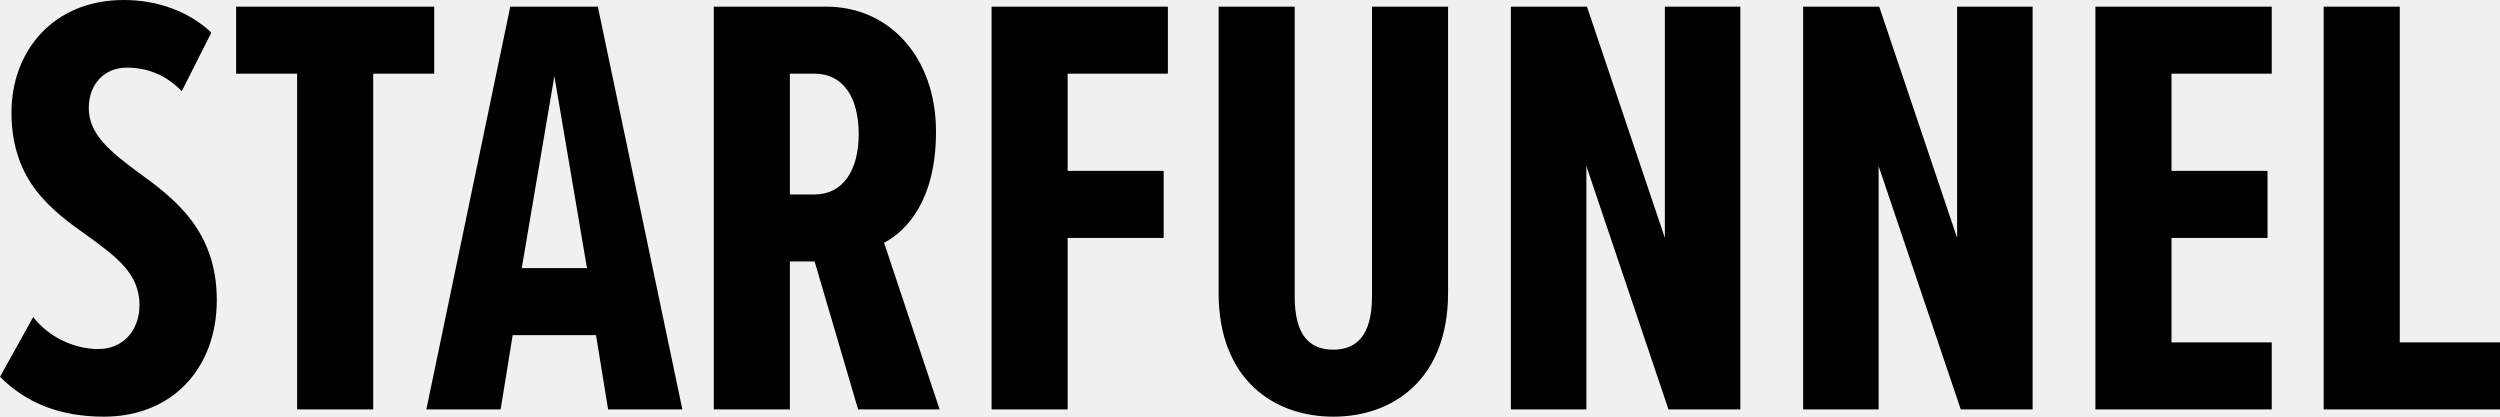
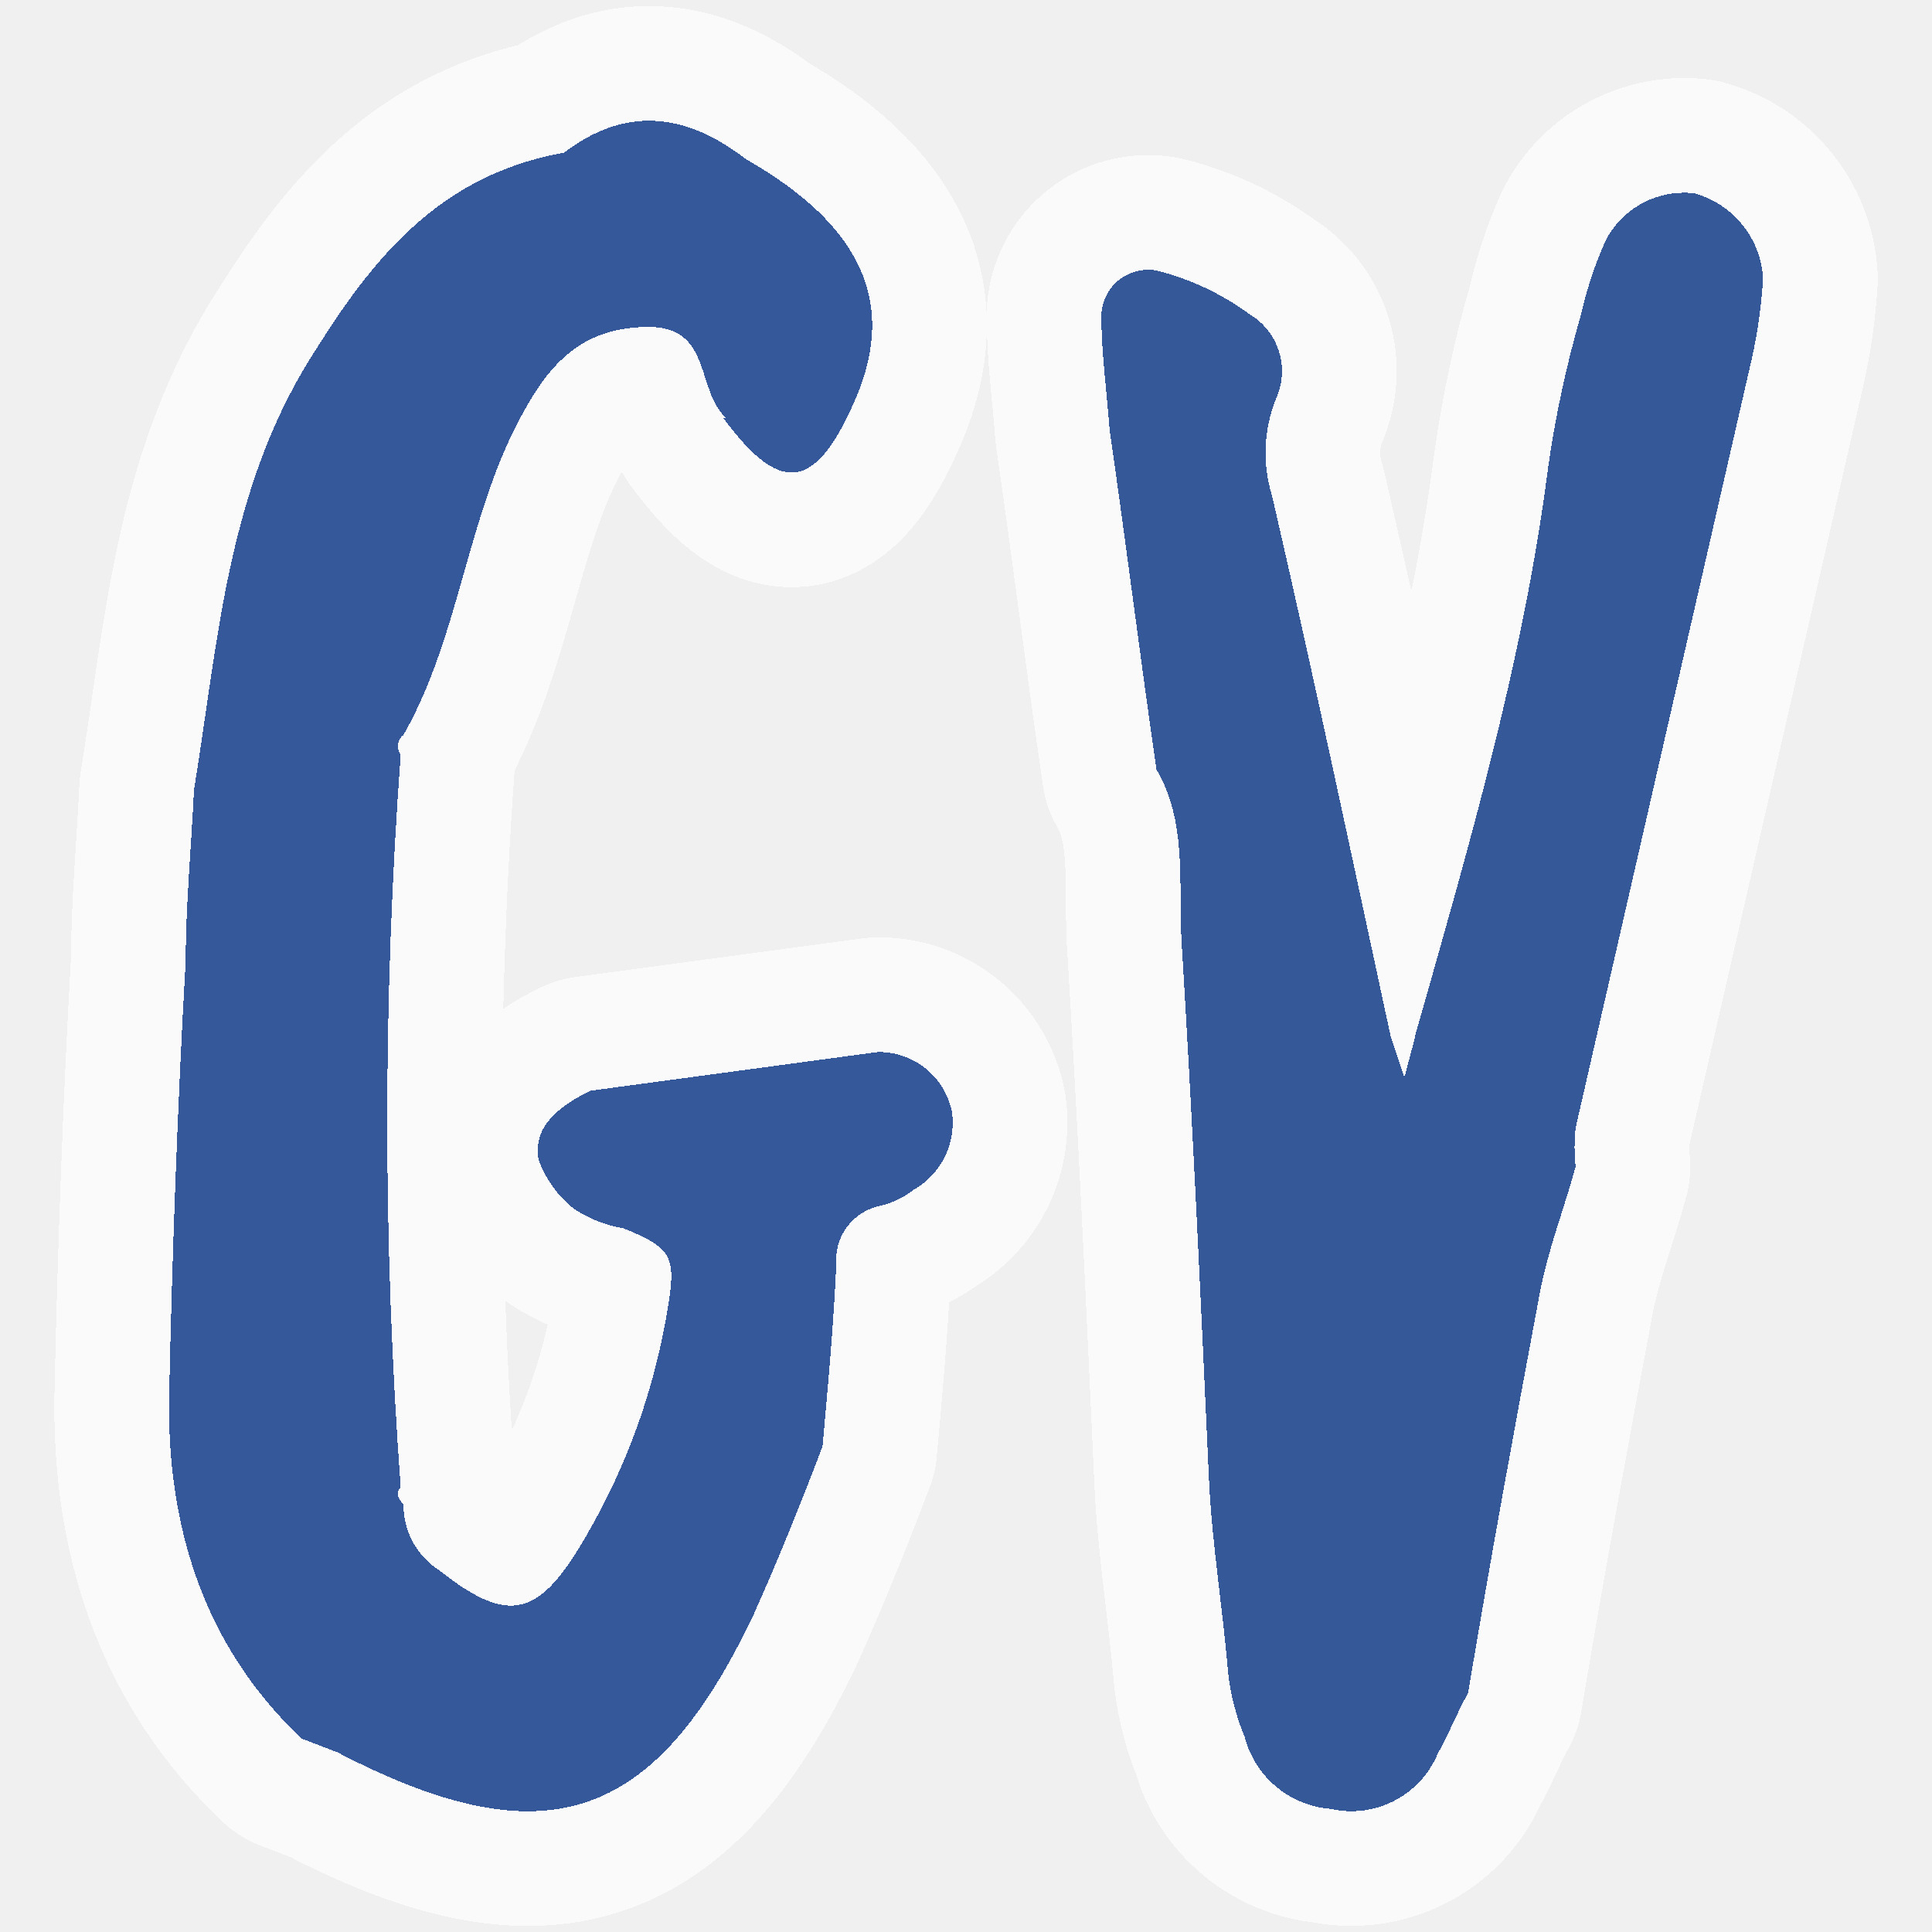
- <svg xmlns="http://www.w3.org/2000/svg" xml:space="preserve" id="Layer_1" x="0" y="0" style="enable-background:new 0 0 1813.13 302.19" version="1.1" viewBox="0 0 1813.13 302.19">
-   <path d="M24.09 229.93c11.82 15.33 30.66 23.21 47.3 23.21 17.52 0 29.78-13.14 29.78-31.97 0-22.77-17.08-35.04-36.79-49.49-25.84-18.39-56.06-39.42-56.06-90.22C8.32 37.66 38.1 0 89.78 0c24.53 0 47.3 8.32 63.5 23.65l-21.46 42.48c-11.39-11.82-24.96-17.08-39.85-17.08-16.2 0-27.59 11.83-27.59 29.34 0 19.27 16.2 31.97 35.04 45.99 26.72 19.27 57.81 42.48 57.81 93.28 0 49.05-31.97 84.53-81.9 84.53-31.97 0-56.5-10.07-75.33-28.91l24.09-43.35zm191.39 67.01V53.43h-44.23V4.82H314.9v48.61h-44.23v243.5h-55.19zm225.55 0-8.76-53.87h-60.44l-8.76 53.87H309.2L370.08 4.82h63.5l61.31 292.12h-53.86zM402.05 55.18 378.4 194.45h47.3L402.05 55.18zm220.29 241.76-31.53-107.3h-17.96v107.3h-55.18V4.82h81.46c46.42 0 79.71 37.23 79.71 90.66 0 49.49-21.02 71.82-37.66 80.58l40.29 120.88h-59.13zM590.81 53.43h-17.96v87.59h17.96c20.58 0 31.97-17.52 31.97-43.8 0-26.71-11.38-43.79-31.97-43.79zm128.32 243.51V4.82h127.88v48.61h-72.7v70.51h69.64v48.61h-69.64v124.38h-55.18zM883.8 4.82h55.18v210.22c0 28.47 10.95 38.54 28.03 38.54 16.64 0 28.03-10.07 28.03-38.54V4.82h55.18v207.59c0 62.63-39.85 89.78-83.21 89.78-43.36 0-83.21-27.15-83.21-89.78V4.82zm326.28 292.12-59.56-176.5v176.5h-54.75V4.82h55.18l56.5 167.74V4.82h54.74v292.12h-52.11zm211.96 0-59.56-176.5v176.5h-54.75V4.82h55.18l56.5 167.74V4.82h54.74v292.12h-52.11zm97.67 0V4.82h127.88v48.61h-72.7v70.51h69.64v48.61h-69.64v75.77h72.7v48.61h-127.88zm165.54 0V4.82h55.18v243.5h72.7v48.61h-127.88z" fill="currentColor" />
+ <svg xmlns="http://www.w3.org/2000/svg" width="160" height="160" style="shape-rendering:crispEdges" version="1.1" viewBox="0 0 42.333 42.333">
+   <defs>
+     <style>.cls-1{fill:#fff;}.cls-2{fill:#335899;}.cls-3{fill:#fefefe;}.cls-4{fill:#335898;}.cls-5{fill:#34599a;}.cls-6{fill:#355999;}.cls-7{fill:#345899;}.cls-8{fill:#fdfdfe;}.cls-9{fill:#91b7d2;}.cls-10{fill:#345898;}.cls-11{fill:#c0c2d4;}.cls-12{fill:#f9fafb;}.cls-13{fill:#abcee1;}.cls-14{fill:#3a5c9b;}.cls-15{fill:#45629d;}.cls-16{fill:#4a669f;}.cls-17{fill:#fcfcfd;}.cls-18{fill:#f6f9f9;}.cls-19{fill:#afcddd;}.cls-20{fill:#fafbfc;}</style>
+   </defs>
+   <path d="m36.919 4.223a1.933 1.933 0 00-1.733 1.039 8.639 8.639 0 00-.544 1.632 24.284 24.284 0 00-.725 3.383c-.544 4.229-1.752 8.336-2.9 12.383-.061.302-.182.664-.242.966l-.04-.121c-.008.055-.035.215-.019.121.007-.043.011-.083.018-.124l-.26-.781c-.846-3.927-1.691-7.913-2.597-11.84a3.202 3.202 0 01.12-2.236 1.45 1.45 0 00-.604-1.751 5.86 5.86 0 00-2.053-.967 1.027 1.027 0 00-1.208.967c0 .846.121 1.691.182 2.537.362 2.477.664 4.954 1.027 7.43.665 1.148.483 2.417.544 3.685.242 3.927.423 7.853.604 11.84.06 1.389.302 2.839.423 4.288a5.195 5.195 0 00.362 1.39 2.114 2.114 0 001.873 1.57 2.054 2.054 0 002.356-1.208c.242-.423.423-.905.665-1.328.483-2.9 1.027-5.86 1.57-8.76.181-.967.544-1.873.786-2.779a3.927 3.927 0 010-.846l3.805-16.612a11.357 11.357 0 00.303-1.993 2.054 2.054 0 00-1.511-1.873 1.933 1.933 0 00-.2-.012z" style="fill:#345898;shape-rendering:crispEdges;stroke-linejoin:round;stroke-opacity:.667;stroke-width:5.027;stroke:#ffffff" />
+   <path class="cls-7" d="m18.024 31.69c-.483 1.269-.967 2.477-1.51 3.685-2.175 4.591-4.591 5.376-9.122 3.02l-.785-.302c-2.175-2.054-2.96-4.712-2.9-7.551.061-2.839.181-6.343.362-9.484 0-1.208.121-2.477.181-3.745.544-3.322.725-6.705 2.718-9.726 1.329-2.114 2.779-3.745 5.316-4.229h.061c1.329-1.027 2.658-.906 3.987.121 2.537 1.45 3.322 3.141 2.416 5.256-.906 2.114-1.691 2.054-2.9.423h.061c-.665-.604-.302-1.994-1.692-1.994-1.389 0-2.114.725-2.718 1.812-1.269 2.235-1.389 4.893-2.658 7.128a.302.302 0 00-.061.423 109.76 109.76 0 000 16.069c-.121.121-.061.242.061.362a1.691 1.691 0 00.785 1.45c1.45 1.148 2.114 1.027 3.02-.423a14.498 14.498 0 001.994-5.376c.181-1.087.061-1.269-.967-1.691a2.9 2.9 0 01-1.087-.423 2.416 2.416 0 01-.785-1.087c-.121-.664.362-1.087.906-1.389l.242-.121 6.282-.846a1.631 1.631 0 011.631 1.329 1.691 1.691 0 01-.846 1.691 1.873 1.873 0 01-.785.362 1.208 1.208 0 00-.906 1.269c-.061 1.329-.181 2.658-.302 3.987z" style="fill:#345899;shape-rendering:crispEdges;stroke-linejoin:round;stroke-opacity:.667;stroke-width:5.027;stroke:#ffffff" />
+   <g>
+     <path d="m36.919 4.223a1.933 1.933 0 00-1.733 1.039 8.639 8.639 0 00-.544 1.632 24.284 24.284 0 00-.725 3.383c-.544 4.229-1.752 8.336-2.9 12.383-.061.302-.182.664-.242.966l-.04-.121c-.008.055-.035.215-.019.121.007-.043.011-.083.018-.124l-.26-.781c-.846-3.927-1.691-7.913-2.597-11.84a3.202 3.202 0 01.12-2.236 1.45 1.45 0 00-.604-1.751 5.86 5.86 0 00-2.053-.967 1.027 1.027 0 00-1.208.967c0 .846.121 1.691.182 2.537.362 2.477.664 4.954 1.027 7.43.665 1.148.483 2.417.544 3.685.242 3.927.423 7.853.604 11.84.06 1.389.302 2.839.423 4.288a5.195 5.195 0 00.362 1.39 2.114 2.114 0 001.873 1.57 2.054 2.054 0 002.356-1.208c.242-.423.423-.905.665-1.328.483-2.9 1.027-5.86 1.57-8.76.181-.967.544-1.873.786-2.779a3.927 3.927 0 010-.846l3.805-16.612a11.357 11.357 0 00.303-1.993 2.054 2.054 0 00-1.511-1.873 1.933 1.933 0 00-.2-.012z" style="fill:#345898;shape-rendering:crispEdges" />
+     <path class="cls-7" d="m18.024 31.69c-.483 1.269-.967 2.477-1.51 3.685-2.175 4.591-4.591 5.376-9.122 3.02l-.785-.302c-2.175-2.054-2.96-4.712-2.9-7.551.061-2.839.181-6.343.362-9.484 0-1.208.121-2.477.181-3.745.544-3.322.725-6.705 2.718-9.726 1.329-2.114 2.779-3.745 5.316-4.229h.061c1.329-1.027 2.658-.906 3.987.121 2.537 1.45 3.322 3.141 2.416 5.256-.906 2.114-1.691 2.054-2.9.423h.061c-.665-.604-.302-1.994-1.692-1.994-1.389 0-2.114.725-2.718 1.812-1.269 2.235-1.389 4.893-2.658 7.128a.302.302 0 00-.061.423 109.76 109.76 0 000 16.069c-.121.121-.061.242.061.362a1.691 1.691 0 00.785 1.45c1.45 1.148 2.114 1.027 3.02-.423a14.498 14.498 0 001.994-5.376c.181-1.087.061-1.269-.967-1.691a2.9 2.9 0 01-1.087-.423 2.416 2.416 0 01-.785-1.087c-.121-.664.362-1.087.906-1.389l.242-.121 6.282-.846a1.631 1.631 0 011.631 1.329 1.691 1.691 0 01-.846 1.691 1.873 1.873 0 01-.785.362 1.208 1.208 0 00-.906 1.269c-.061 1.329-.181 2.658-.302 3.987z" style="fill:#345899;shape-rendering:crispEdges" />
+   </g>
</svg>
